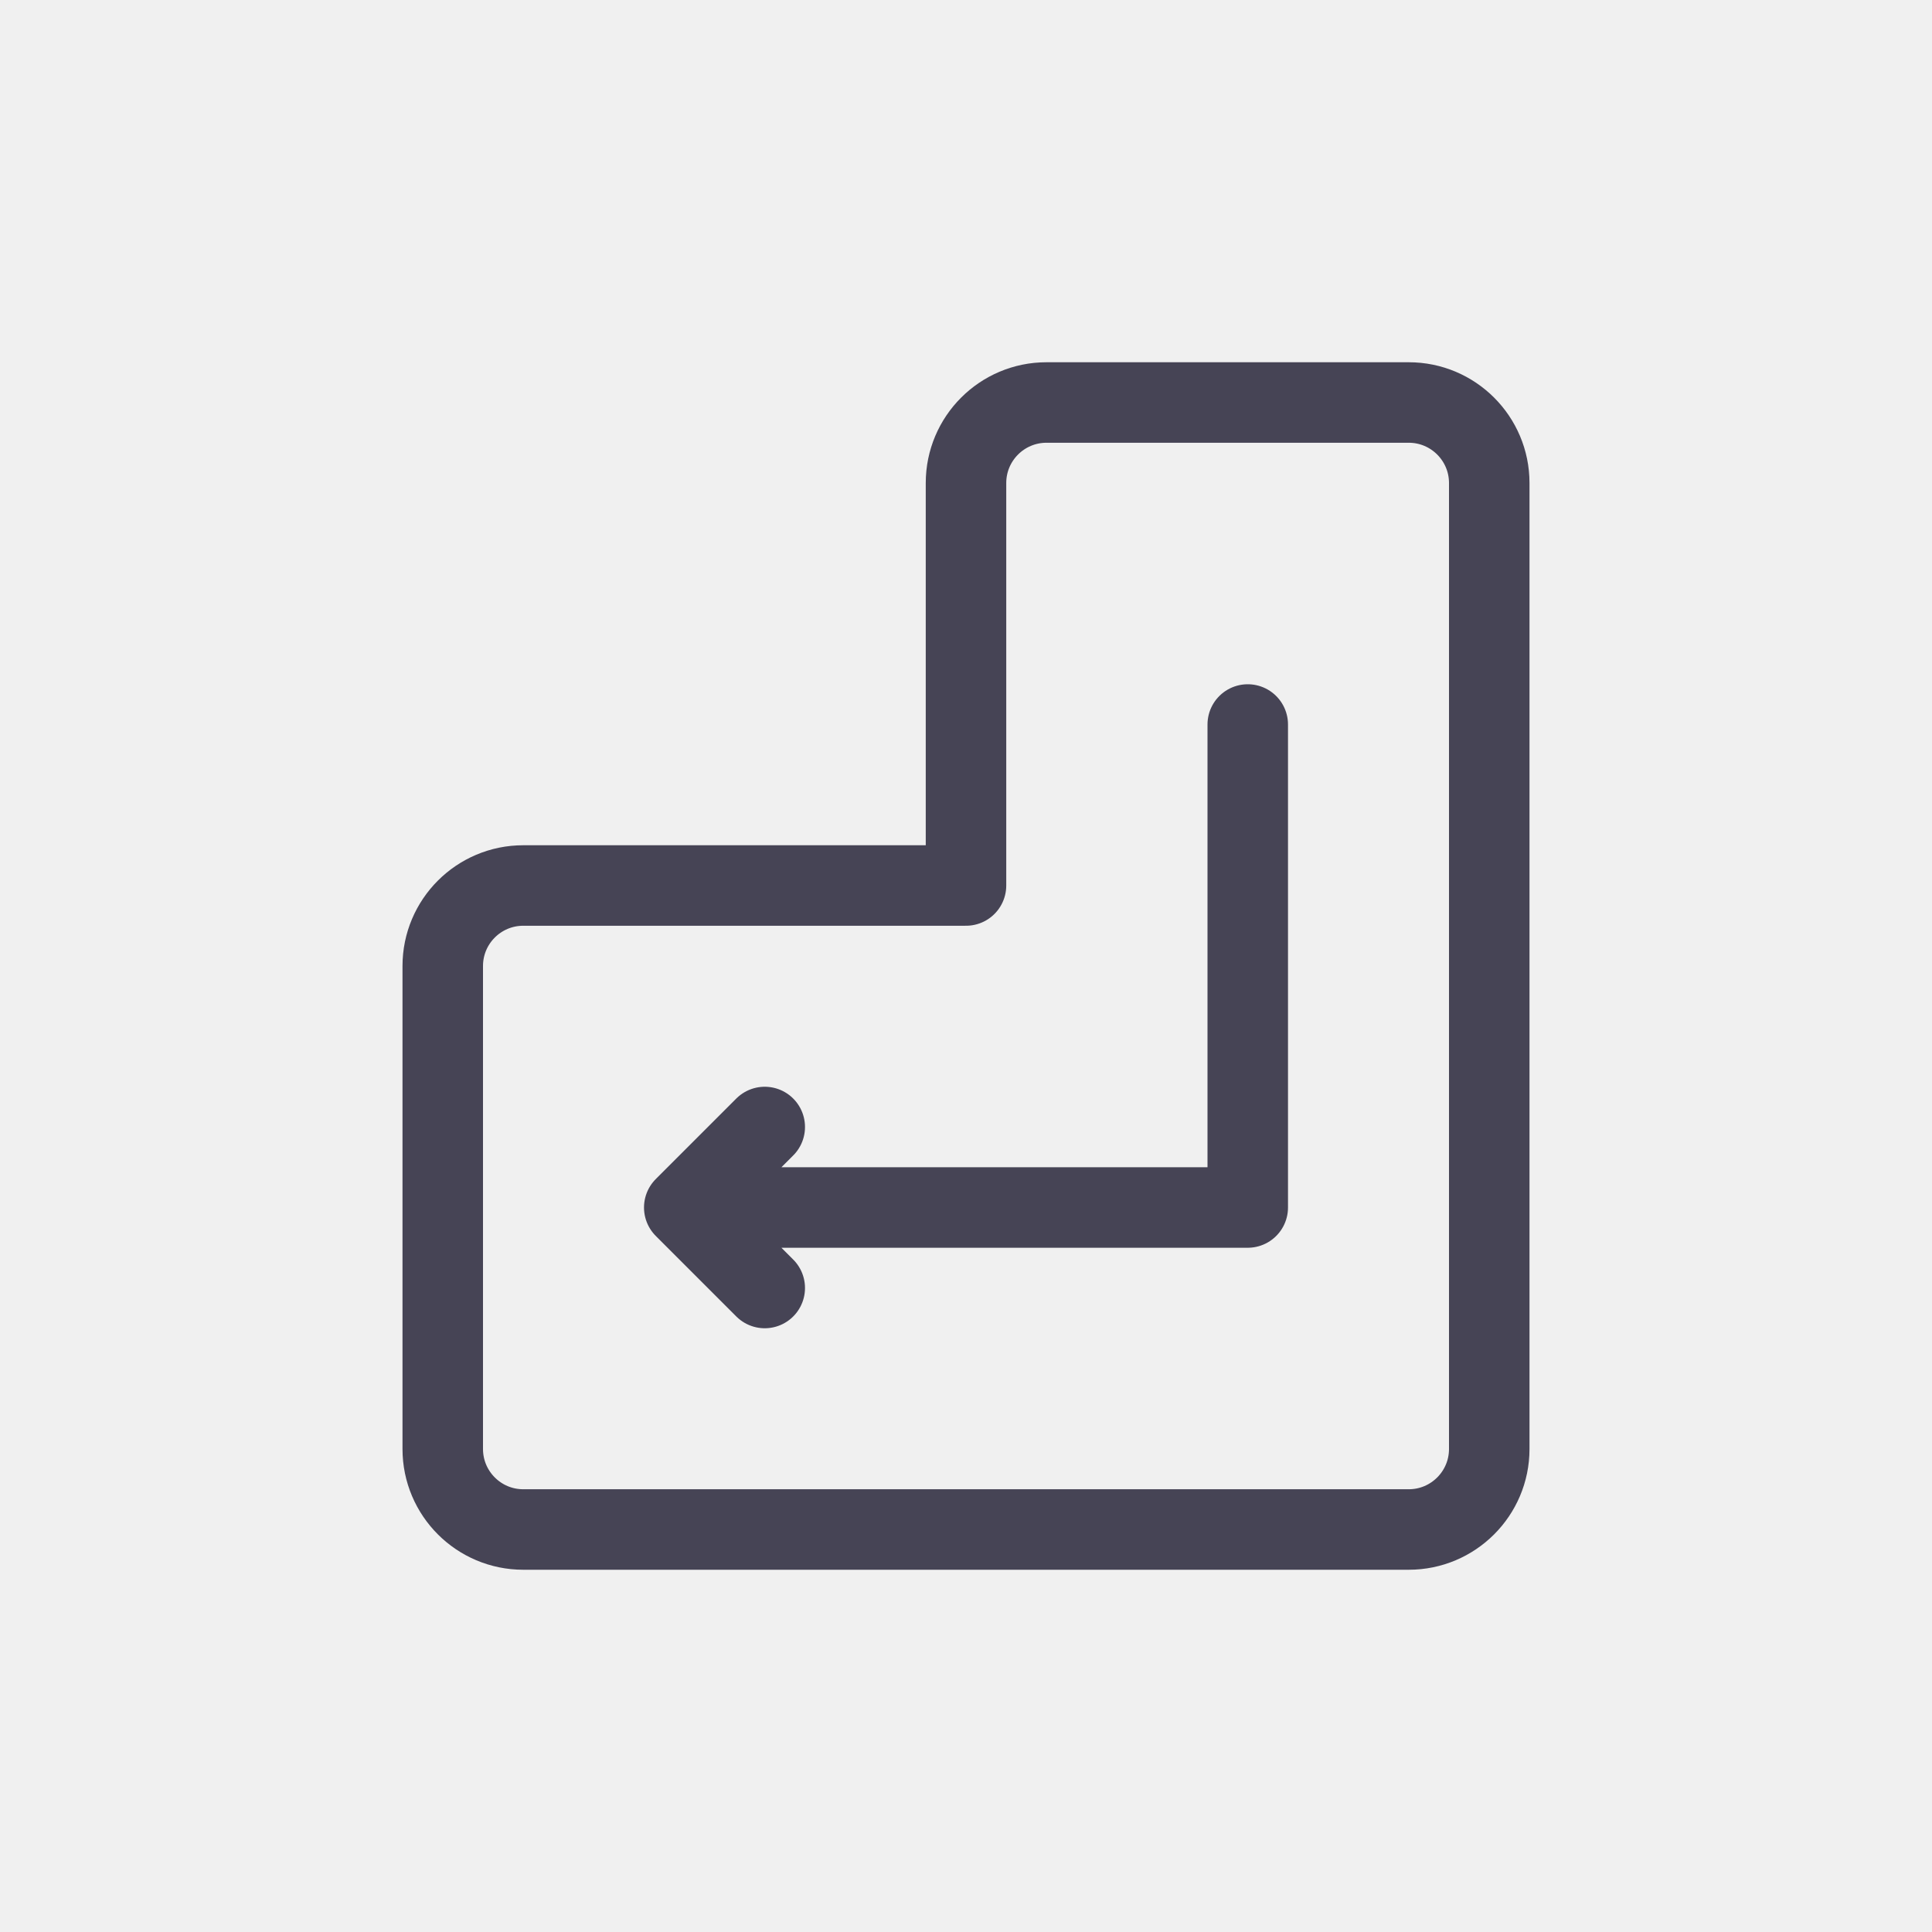
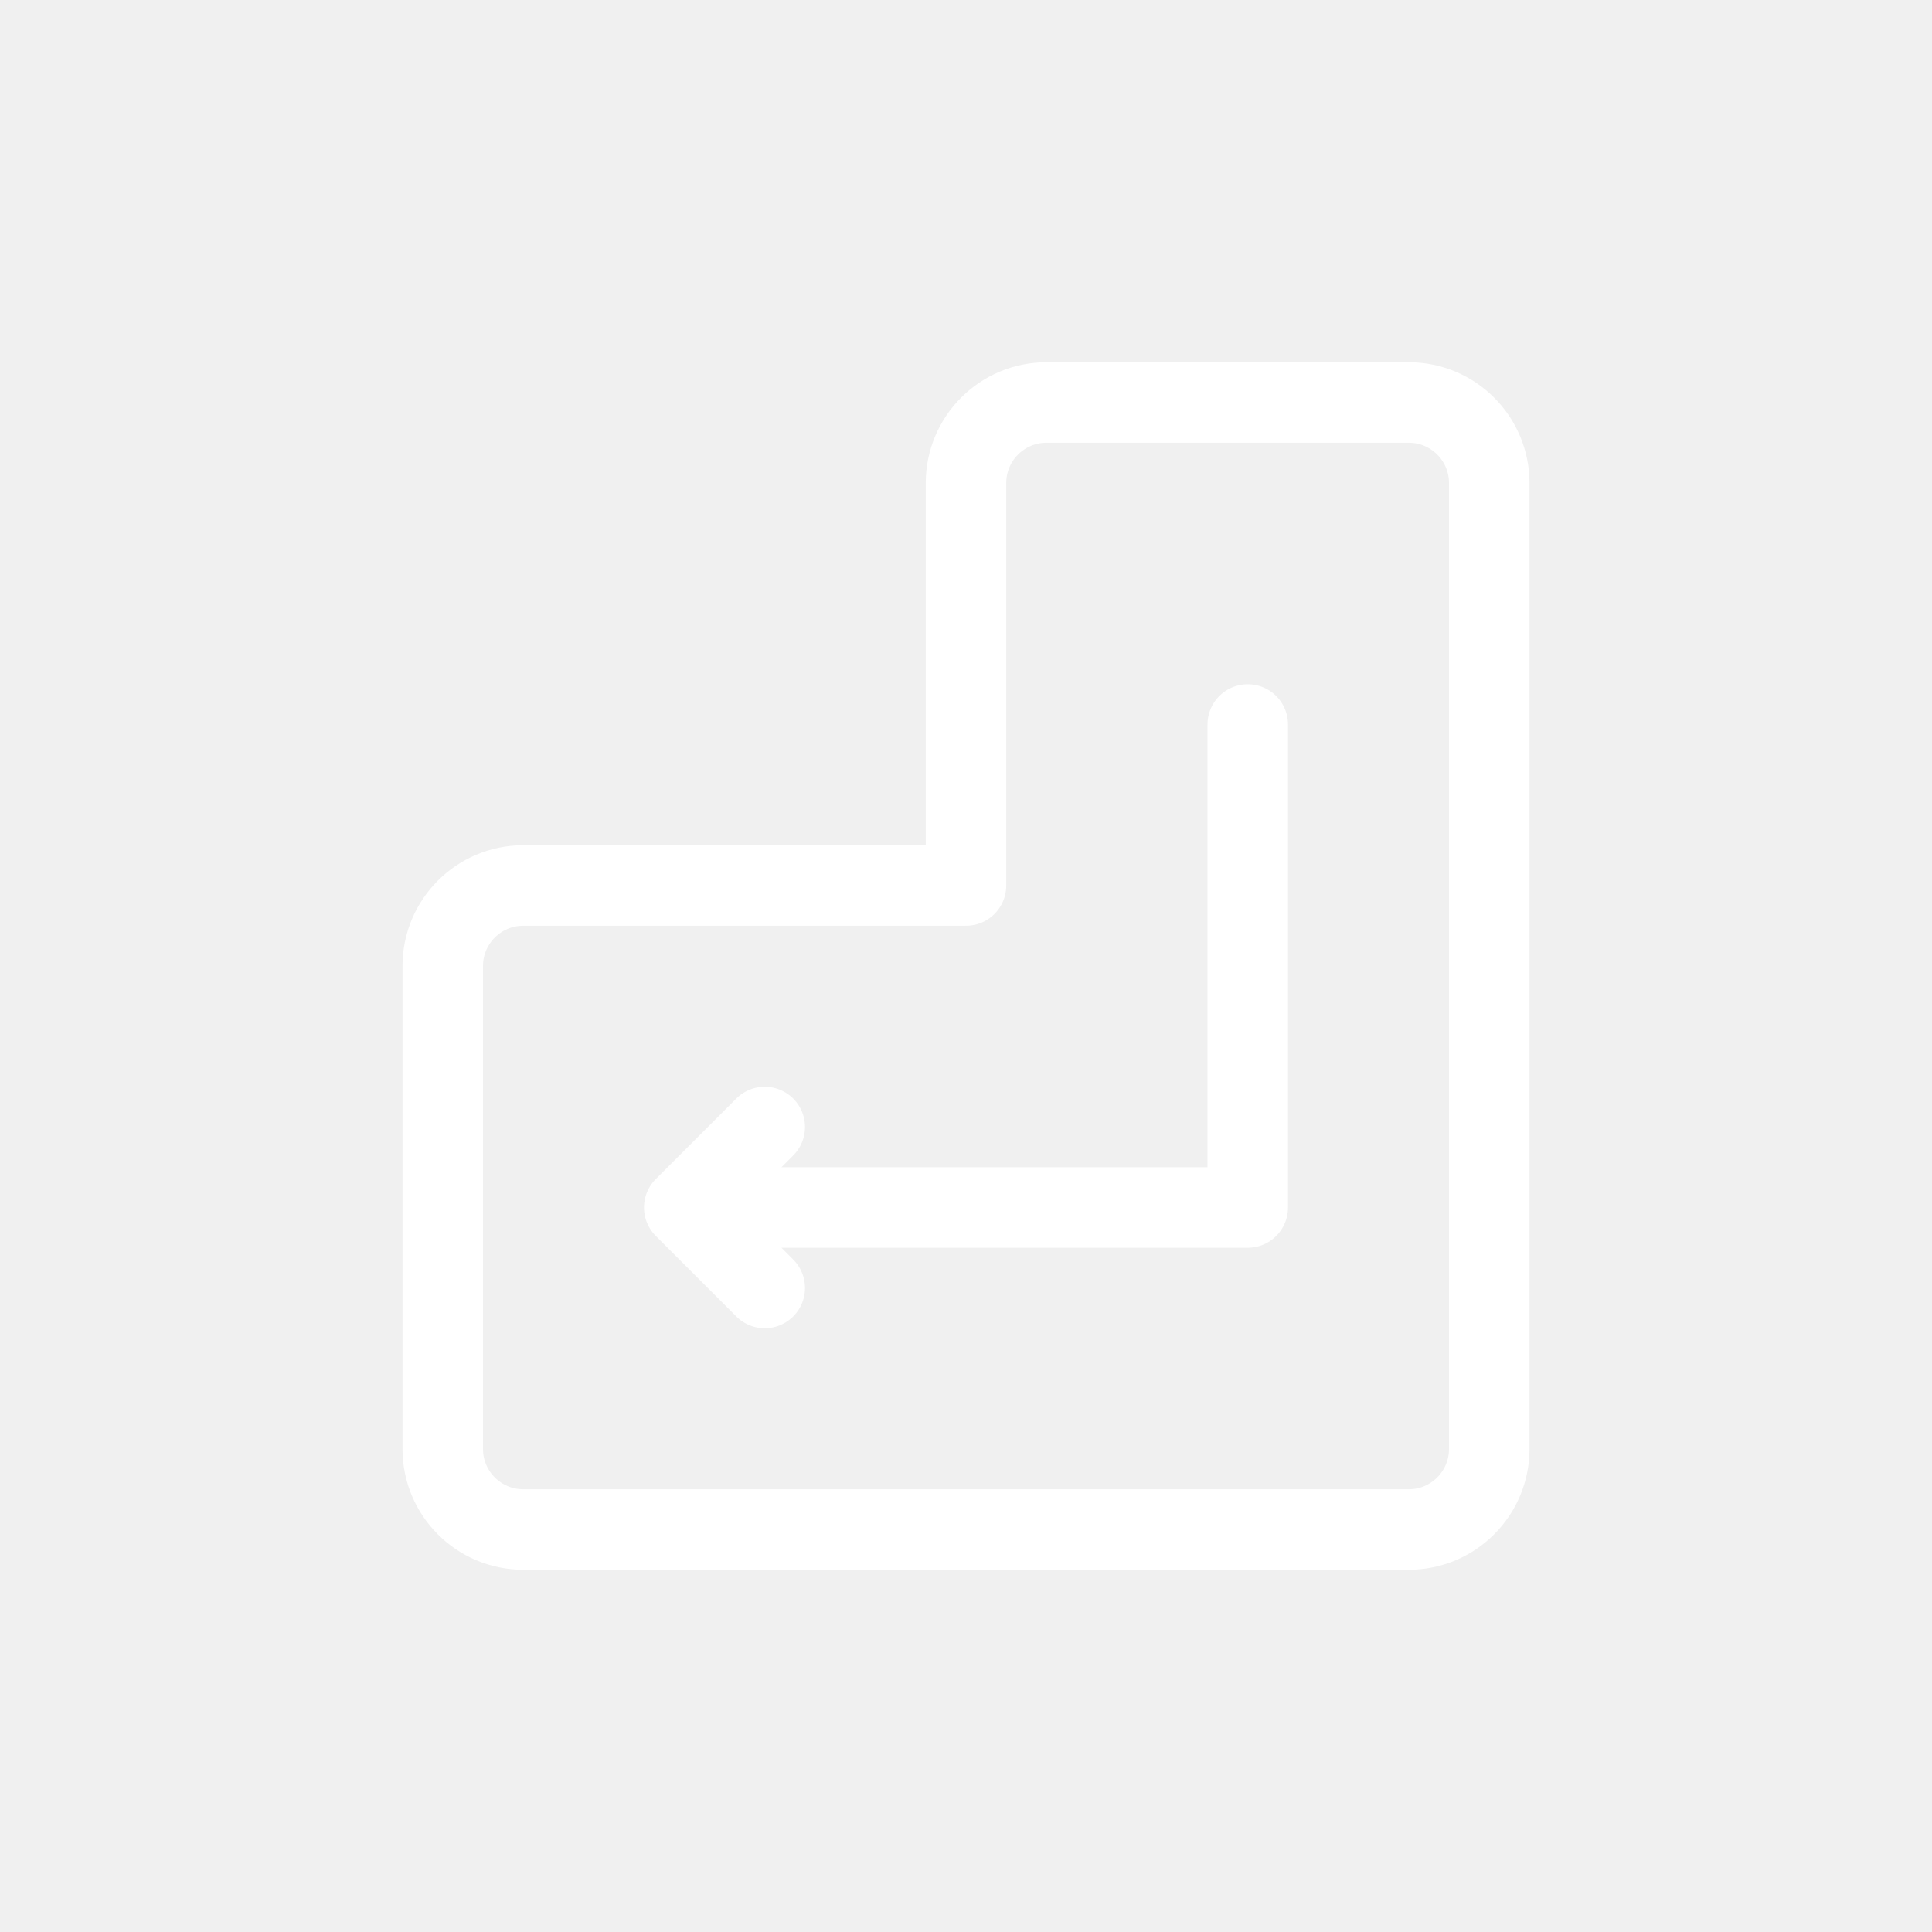
<svg xmlns="http://www.w3.org/2000/svg" width="800px" height="800px" viewBox="0 0 24 24" fill="none">
-   <path d="M15.5 9V15H8.5M8.5 15L9.5 14M8.5 15L9.5 16M13 5H17.5C18.052 5 18.5 5.448 18.5 6V18C18.5 18.552 18.052 19 17.5 19H6.5C5.948 19 5.5 18.552 5.5 18V12C5.5 11.448 5.948 11 6.5 11H12V6C12 5.448 12.448 5 13 5Z" stroke="#464455" stroke-linecap="round" stroke-linejoin="round" />
+   <path d="M15.5 9V15H8.5M8.5 15L9.5 14M8.5 15L9.5 16M13 5H17.5C18.052 5 18.5 5.448 18.5 6V18C18.5 18.552 18.052 19 17.5 19H6.5C5.948 19 5.5 18.552 5.5 18V12C5.5 11.448 5.948 11 6.5 11H12V6C12 5.448 12.448 5 13 5Z" stroke="#fff" stroke-linecap="round" stroke-linejoin="round" />
</svg>
